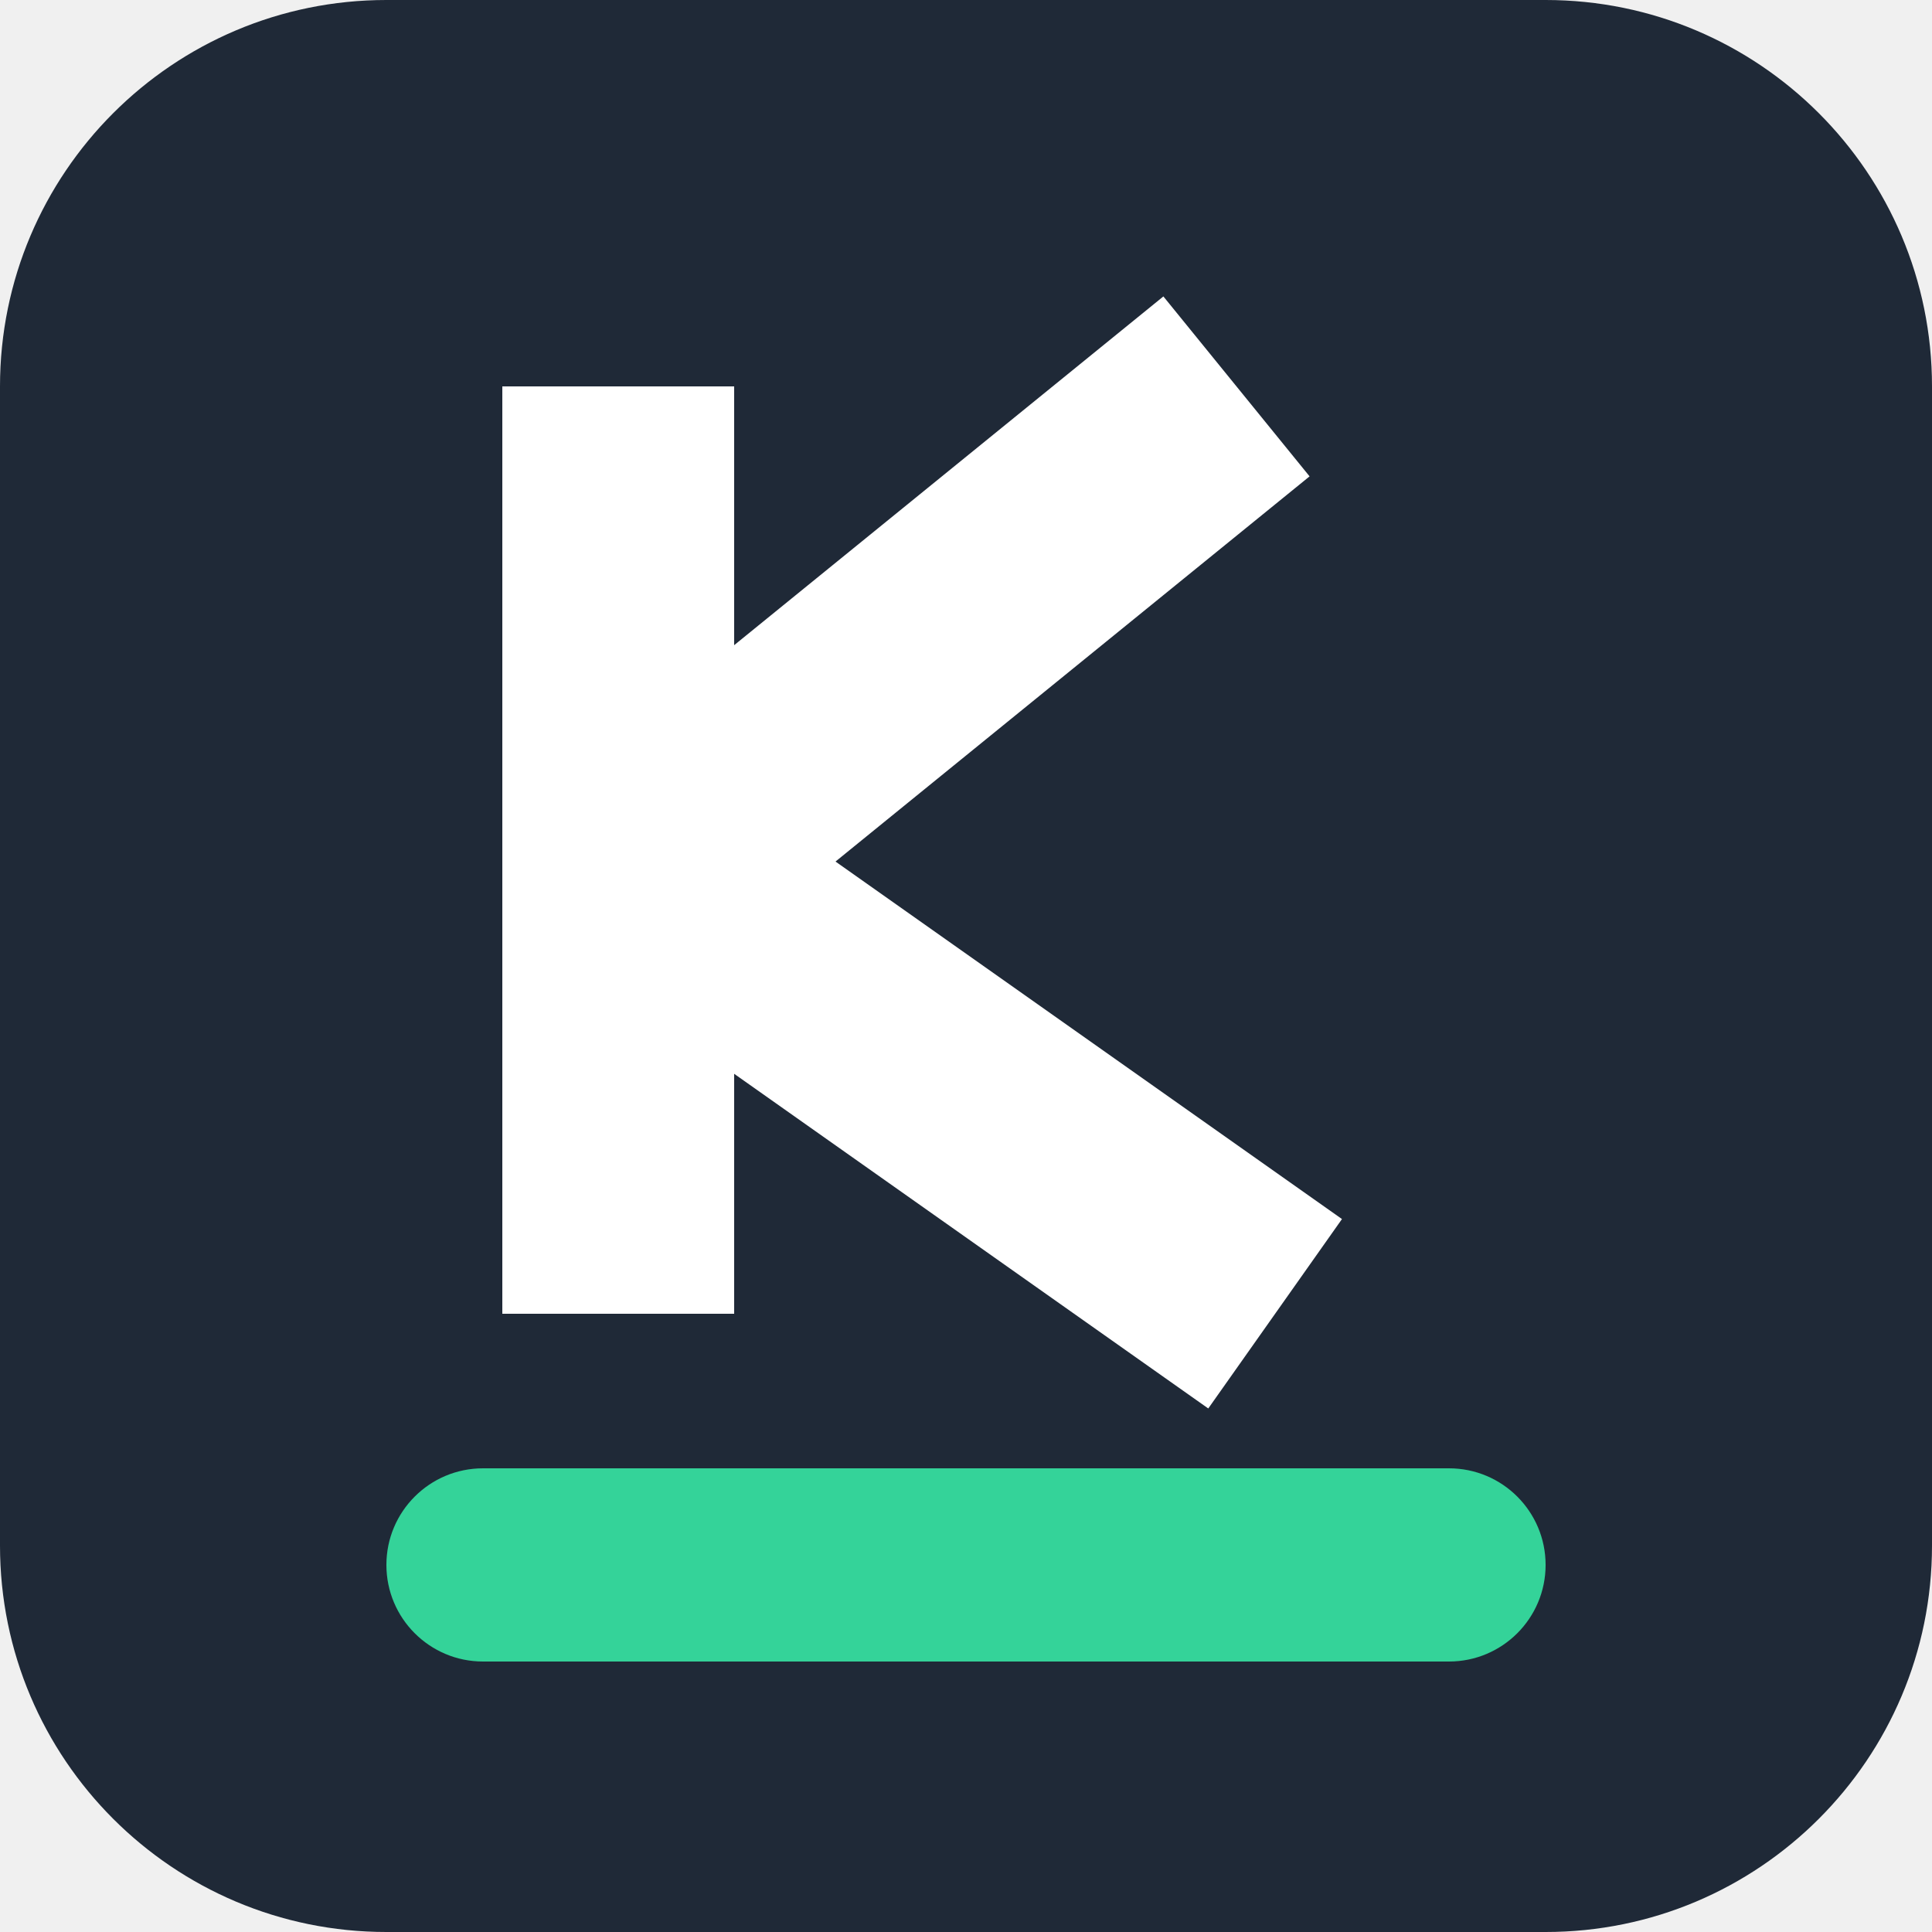
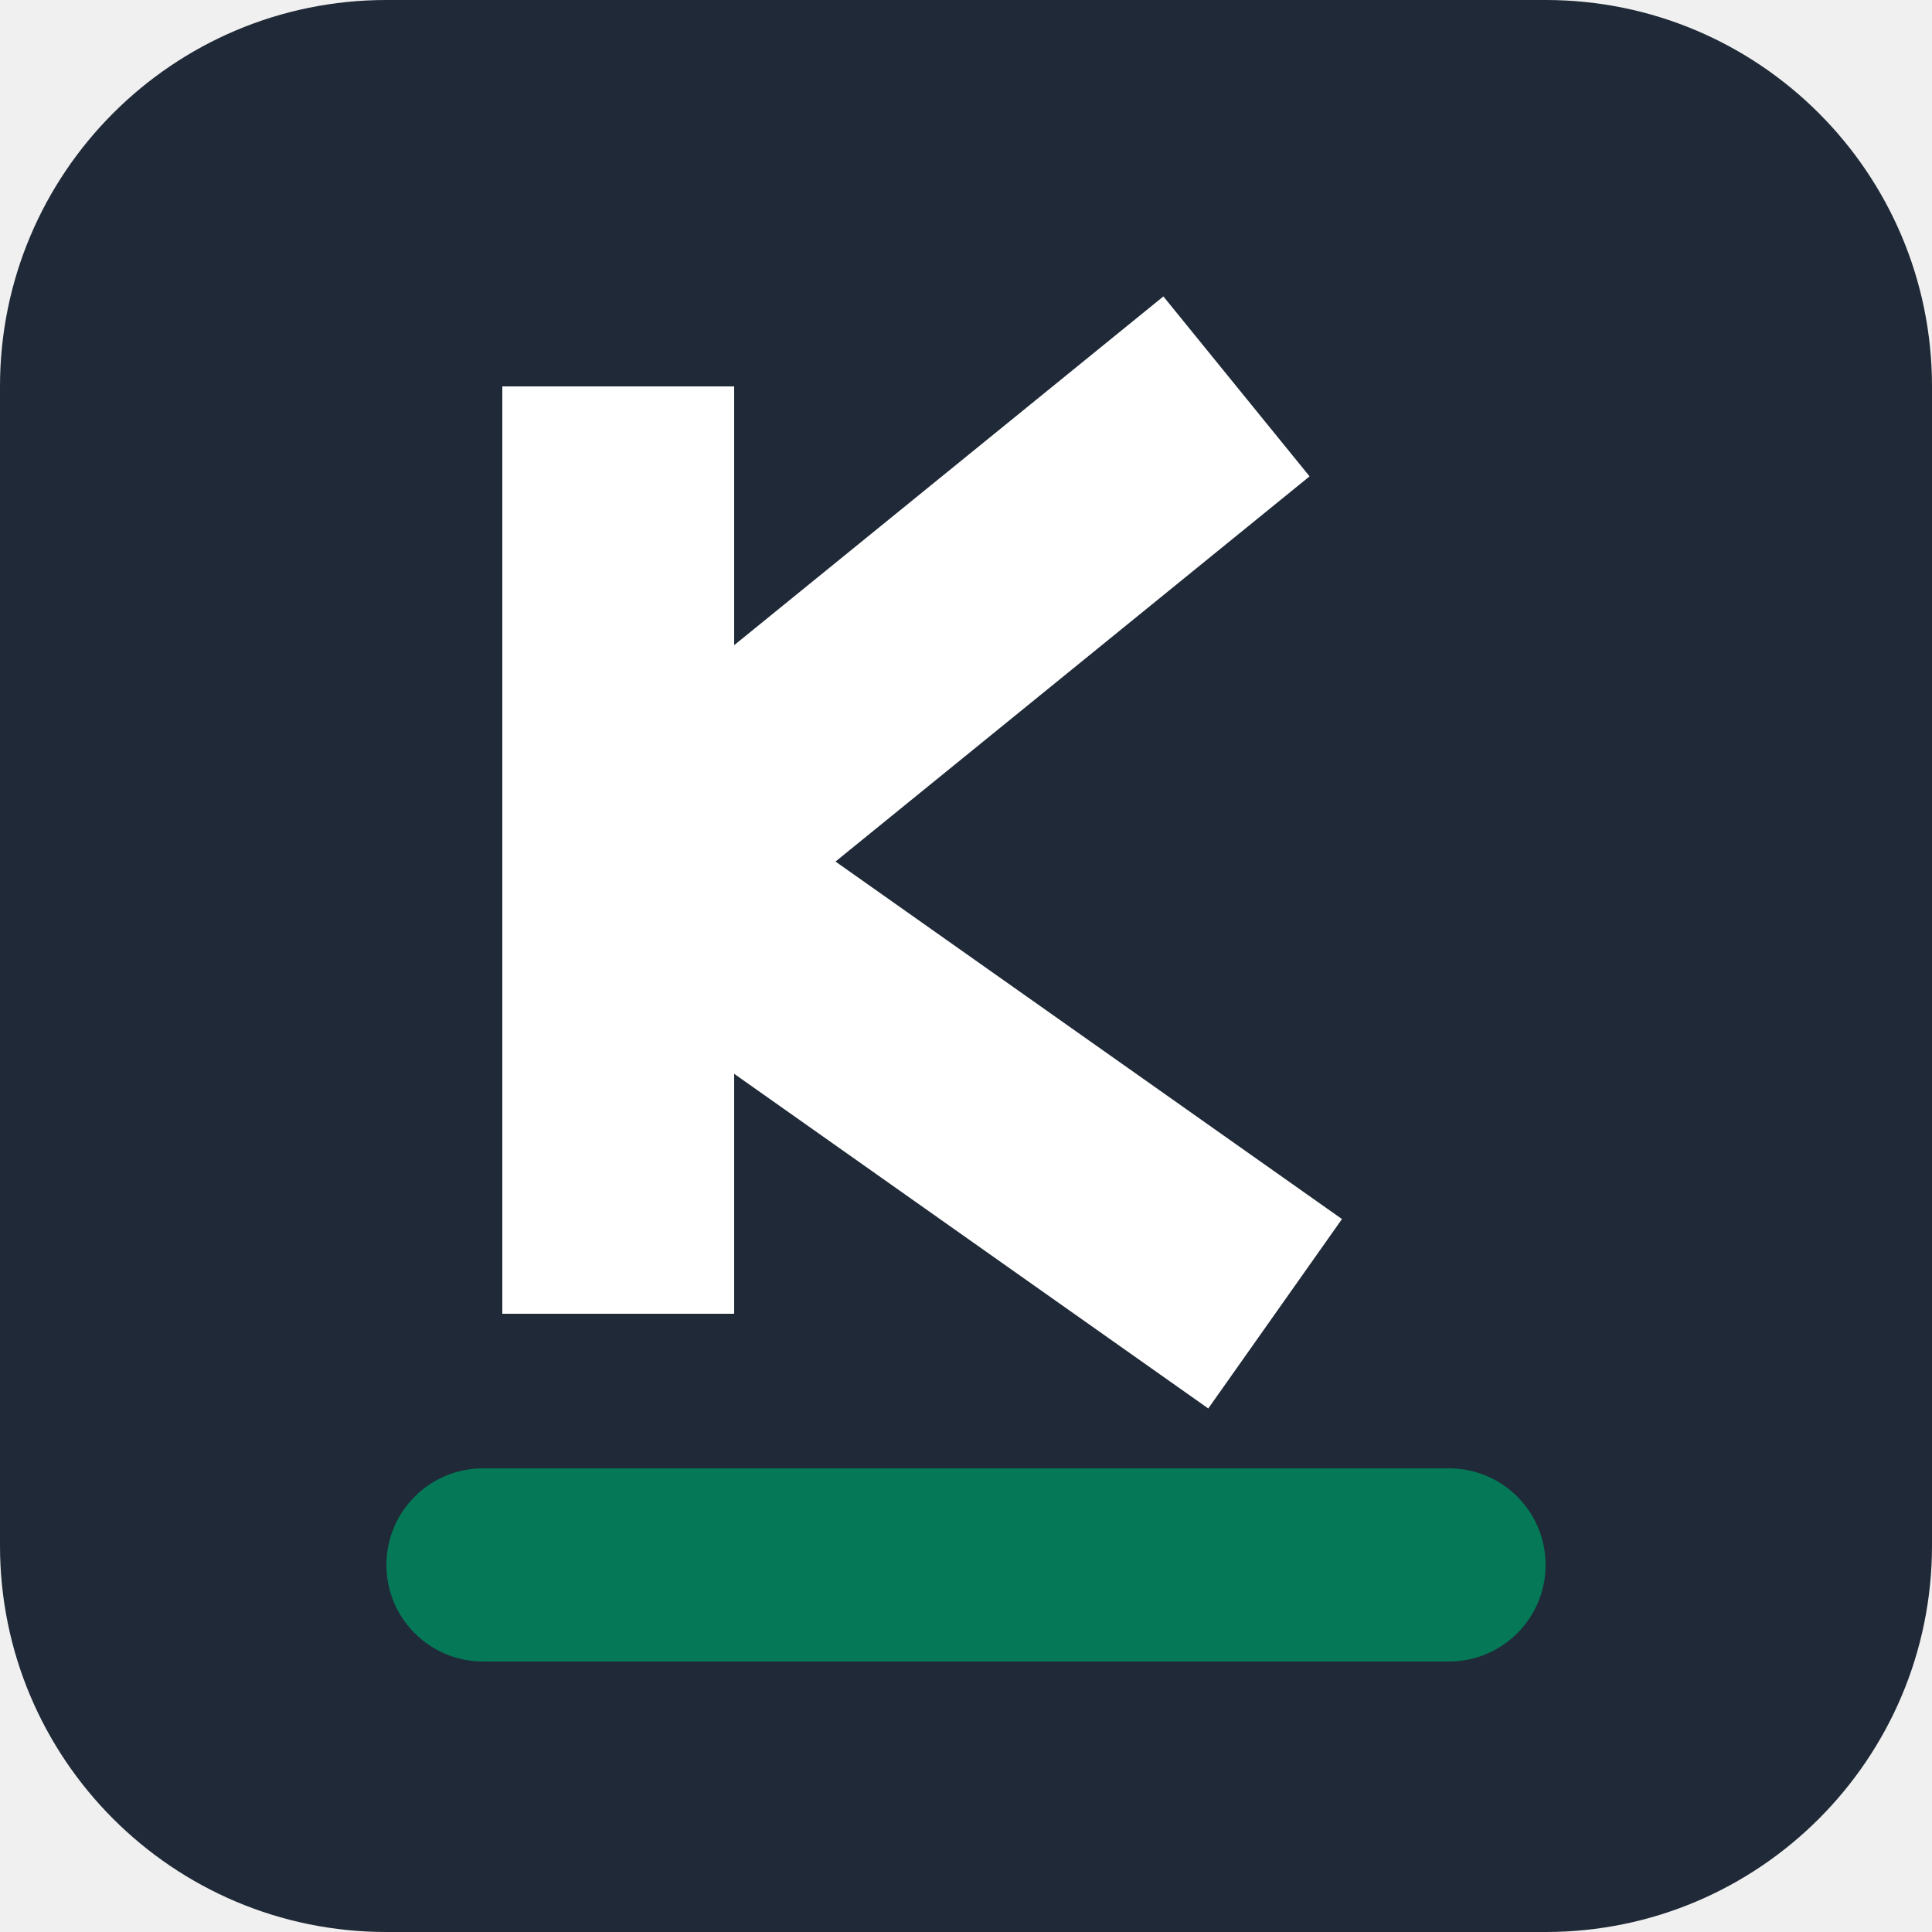
<svg xmlns="http://www.w3.org/2000/svg" viewBox="0 0 100 100">
  <rect width="100" height="100" rx="20" fill="#1f2937" />
  <g stroke="#ffffff" stroke-width="12" fill="none">
    <path d="M32 20 V68" />
    <path d="M32 46 L64 20" />
    <path d="M32 44 L66 68" />
  </g>
-   <rect x="20" y="76" width="60" height="10" rx="5" fill="#34d399" />
+   <rect x="20" y="76" width="60" height="10" rx="5" fill="#047857" />
</svg>
